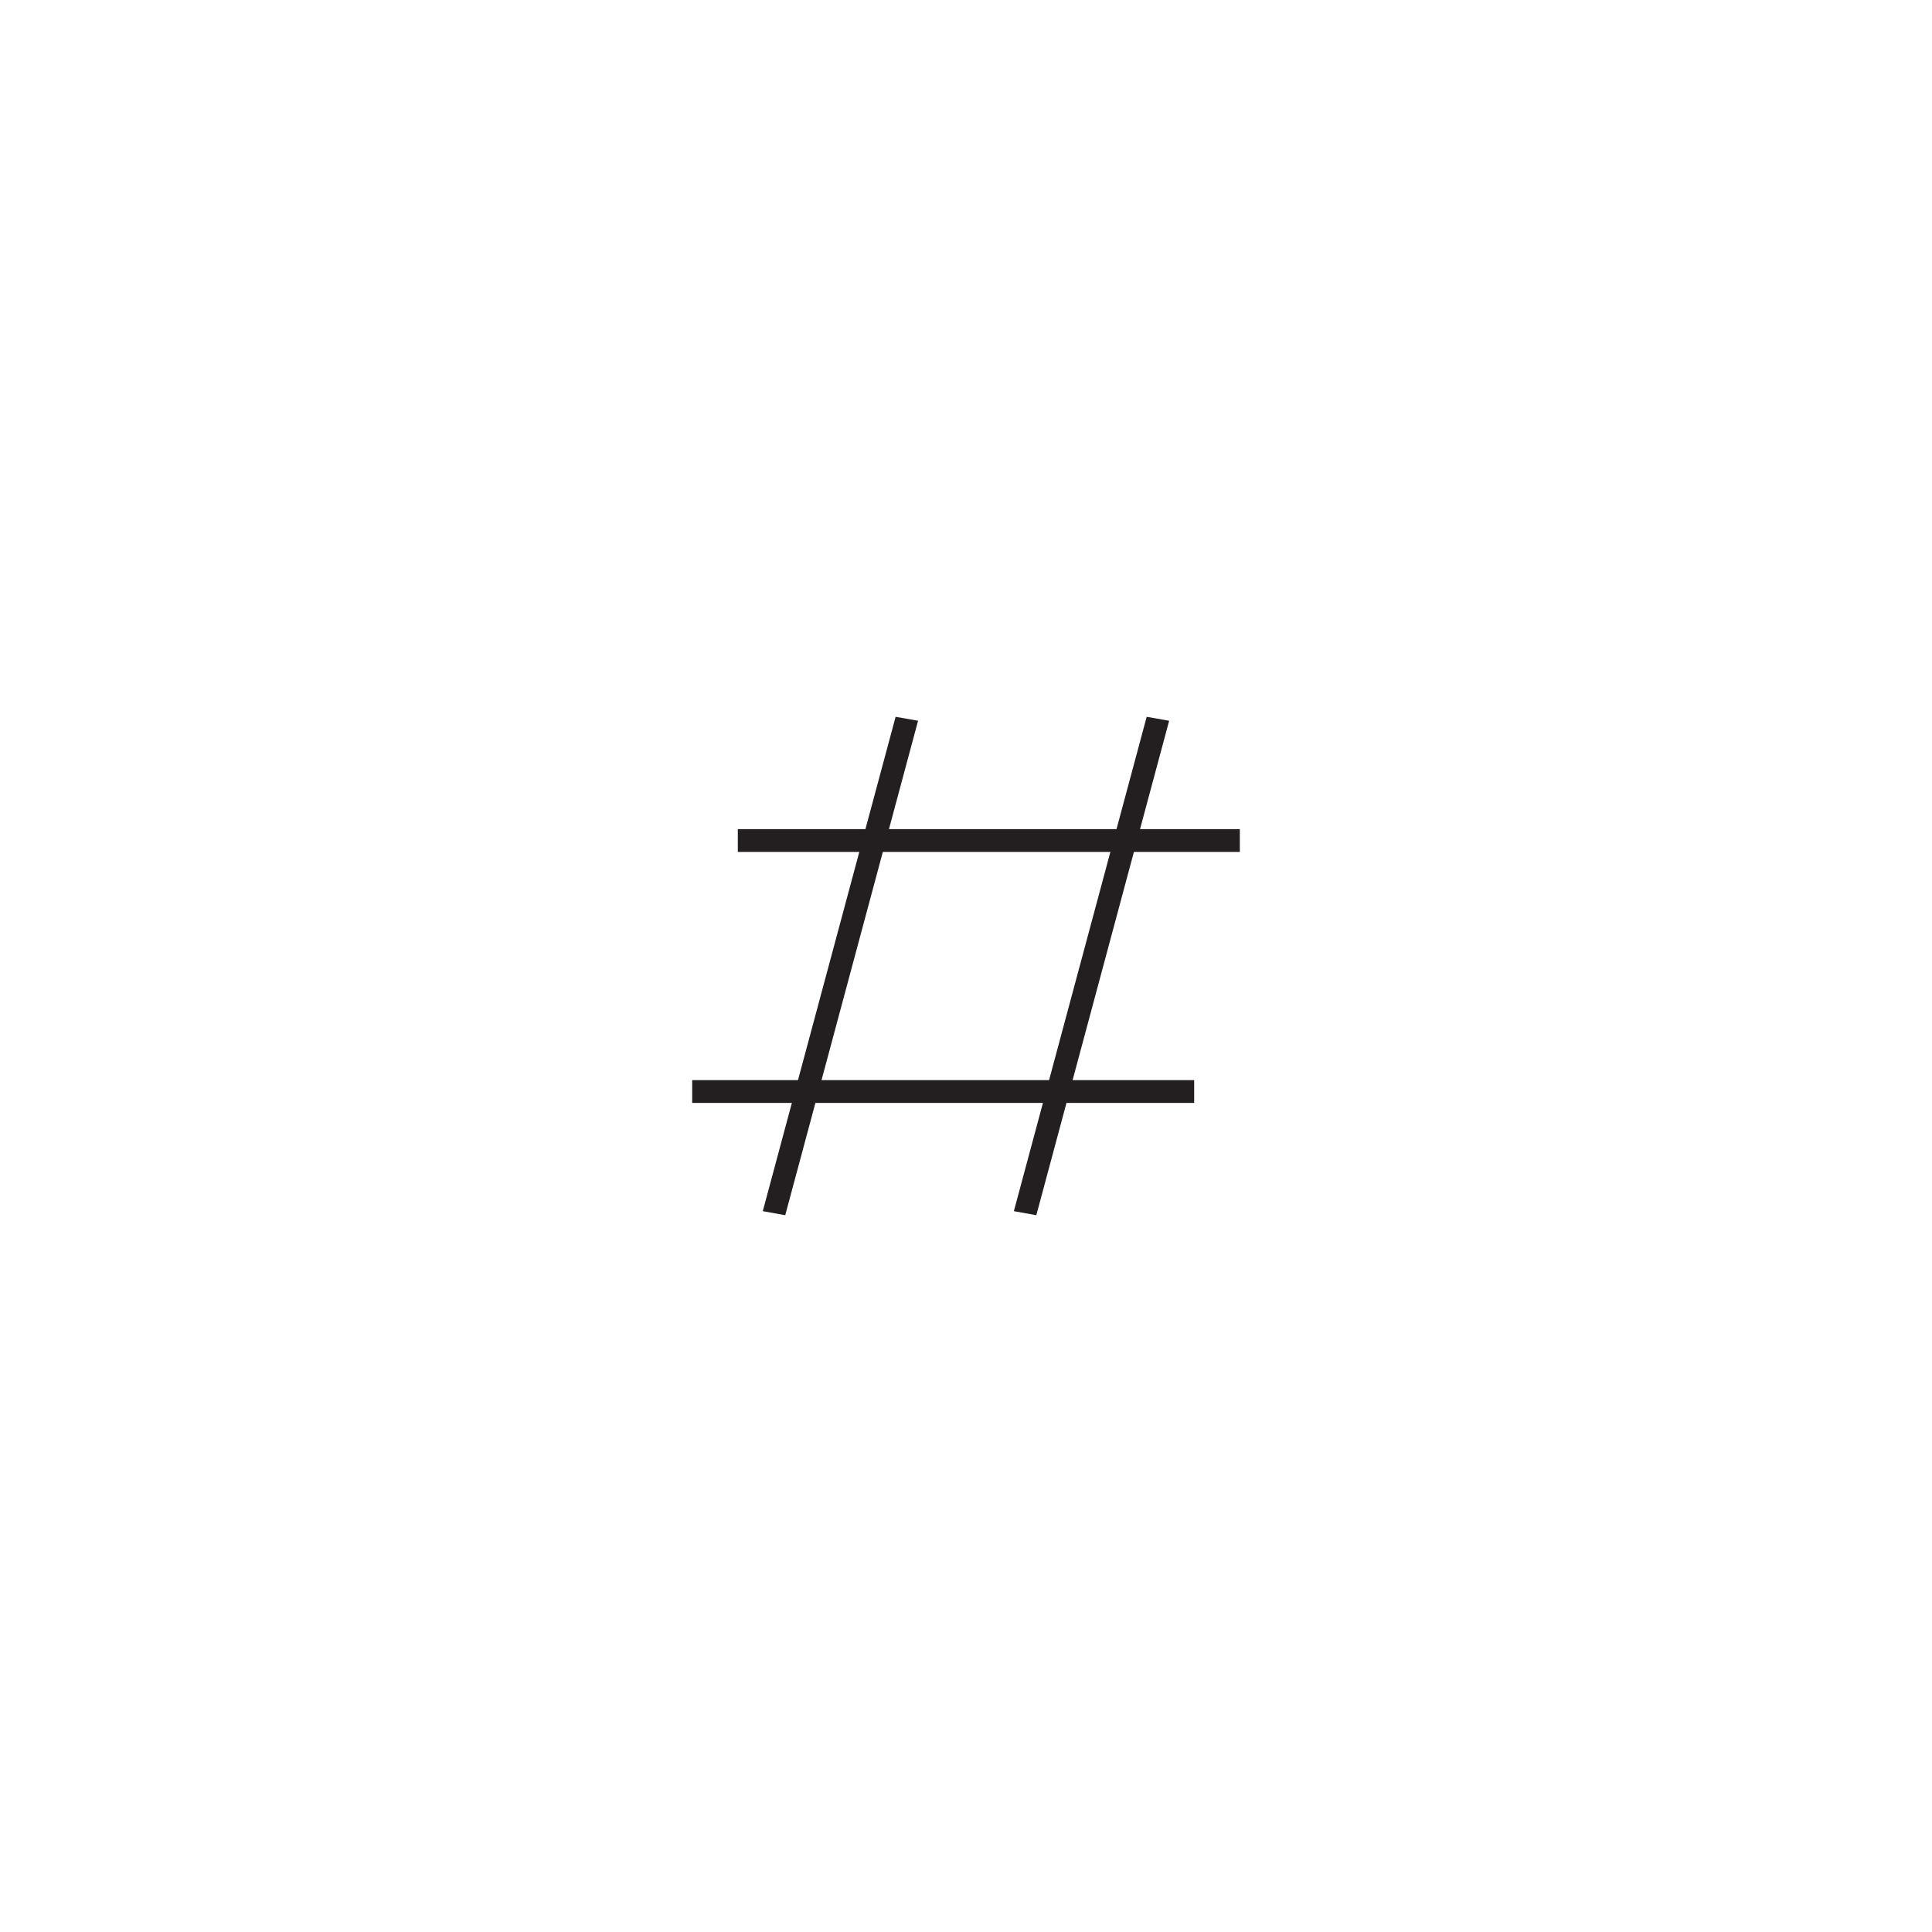
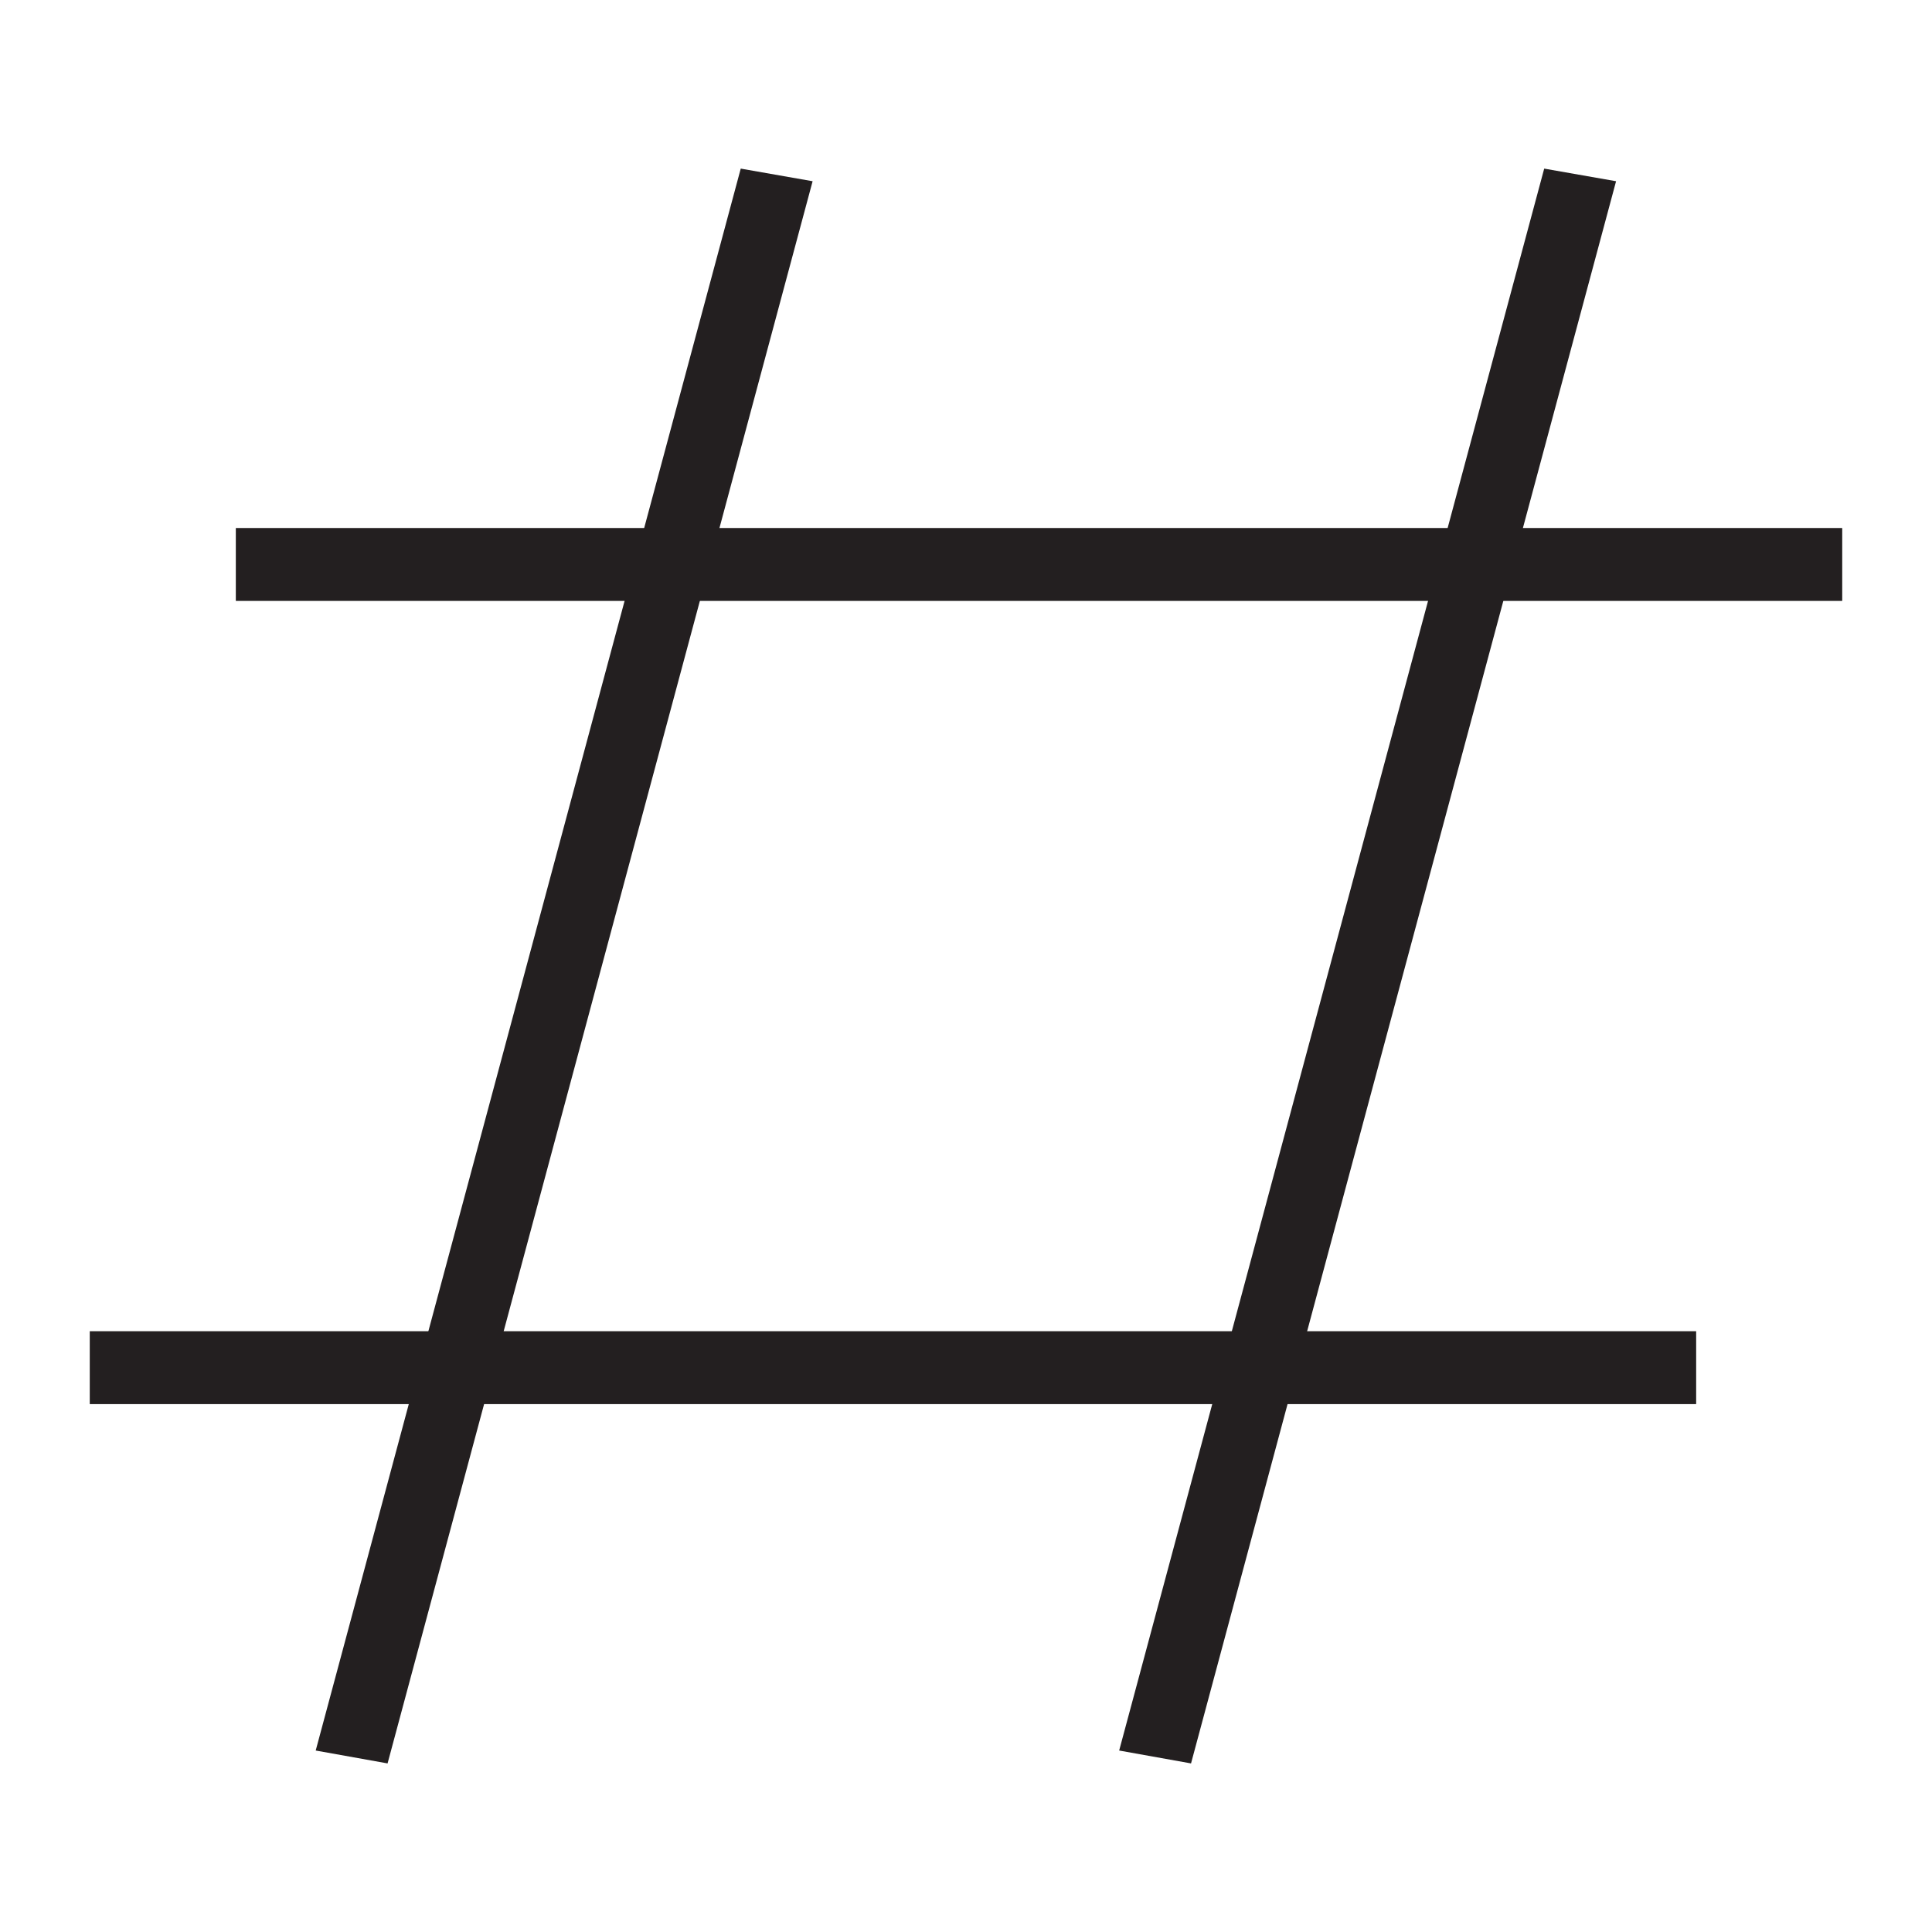
- <svg xmlns="http://www.w3.org/2000/svg" version="1.0" width="32" height="32" id="svg2">
-   <g id="g12730" transform="matrix(1.333333,0,0,-1.333333,-337.9473,308.0796)">
+ <svg xmlns="http://www.w3.org/2000/svg" version="1.0" width="10" height="10" id="svg2">
+   <defs id="defs1" />
+   <g id="g12730" transform="matrix(1.333333,0,0,-1.333333,-348.9473,297.0796)">
    <path d="m 262.626,220.477 h 6.236 v 0.283 h -6.236 z" style="fill:#231f20;fill-opacity:1;fill-rule:nonzero;stroke:none" id="path1060" clip-path="url(#clipPath12334)" />
    <path d="m 262.059,217.359 h 6.236 v 0.283 h -6.236 z" style="fill:#231f20;fill-opacity:1;fill-rule:nonzero;stroke:none" id="path1062" clip-path="url(#clipPath12328)" />
    <g id="g1064" transform="translate(262.9361,216.0142)" clip-path="url(#clipPath12322)">
      <path d="M 0,0 1.65,6.141 1.929,6.092 0.279,-0.05 Z" style="fill:#231f20;fill-opacity:1;fill-rule:nonzero;stroke:none" id="path1066" />
    </g>
    <g id="g1068" transform="translate(266.0551,216.0142)" clip-path="url(#clipPath12316)">
      <path d="M 0,0 1.65,6.141 1.929,6.092 0.279,-0.05 Z" style="fill:#231f20;fill-opacity:1;fill-rule:nonzero;stroke:none" id="path1070" />
    </g>
  </g>
</svg>
